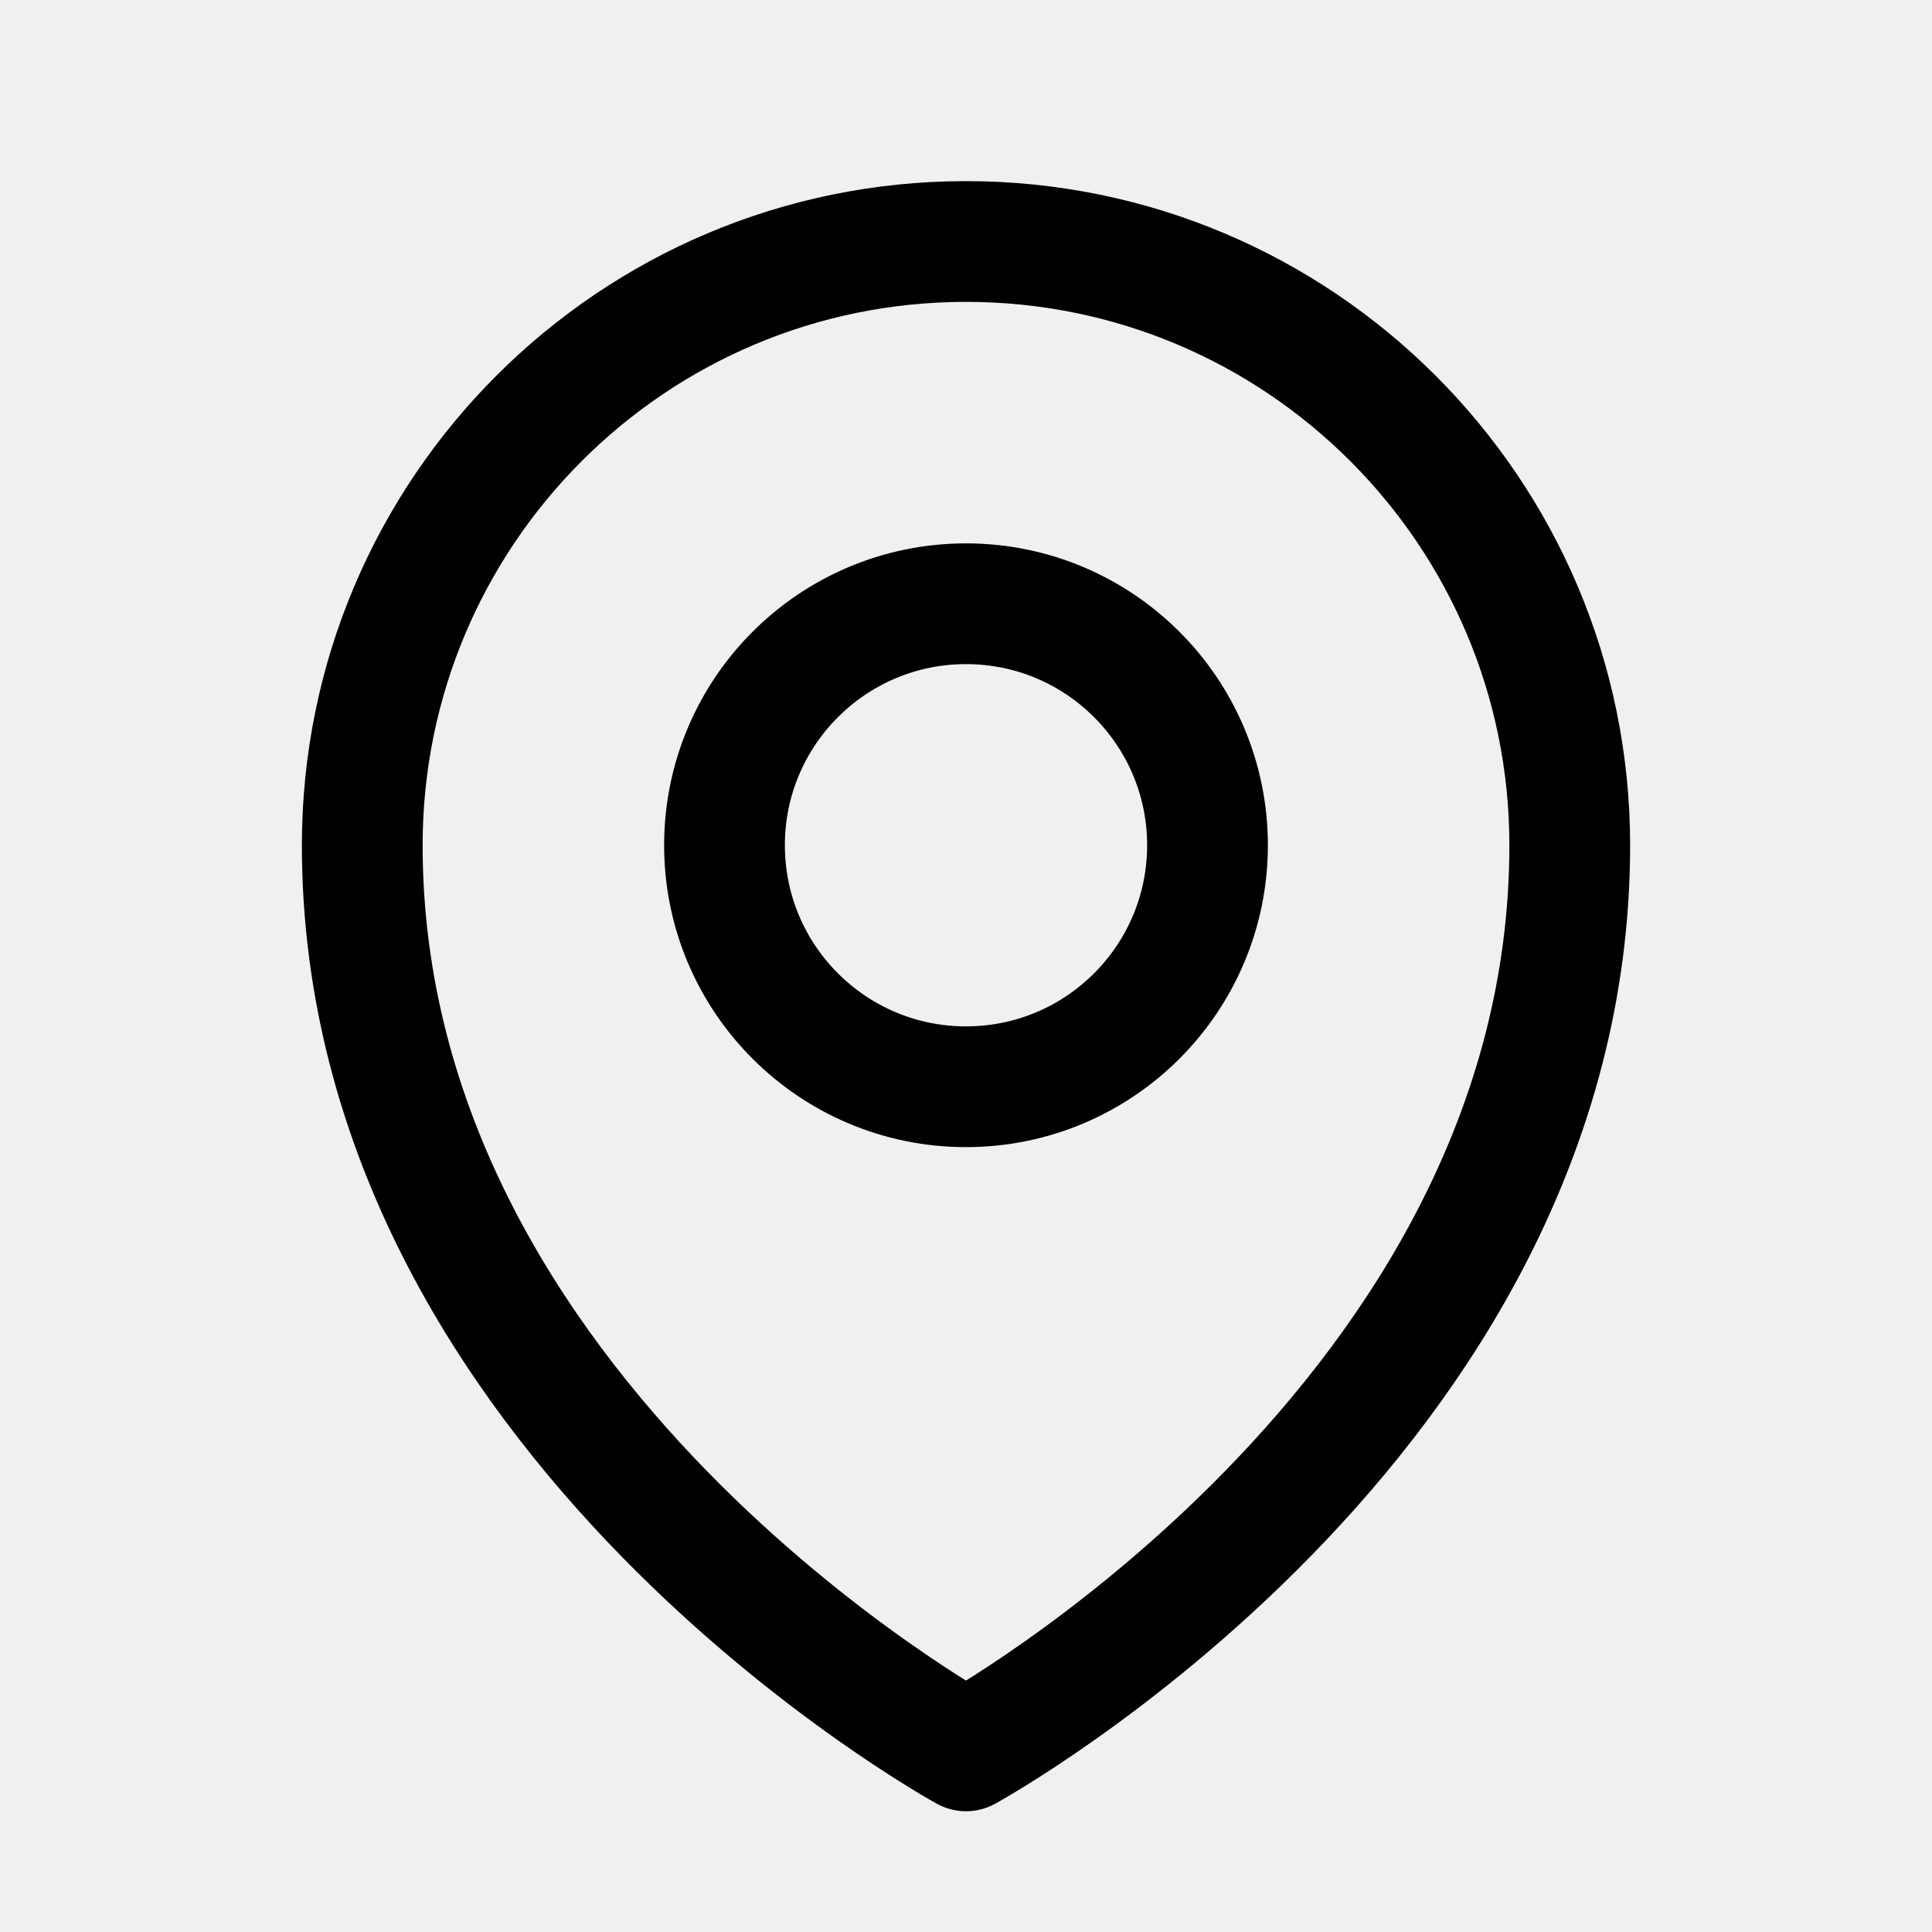
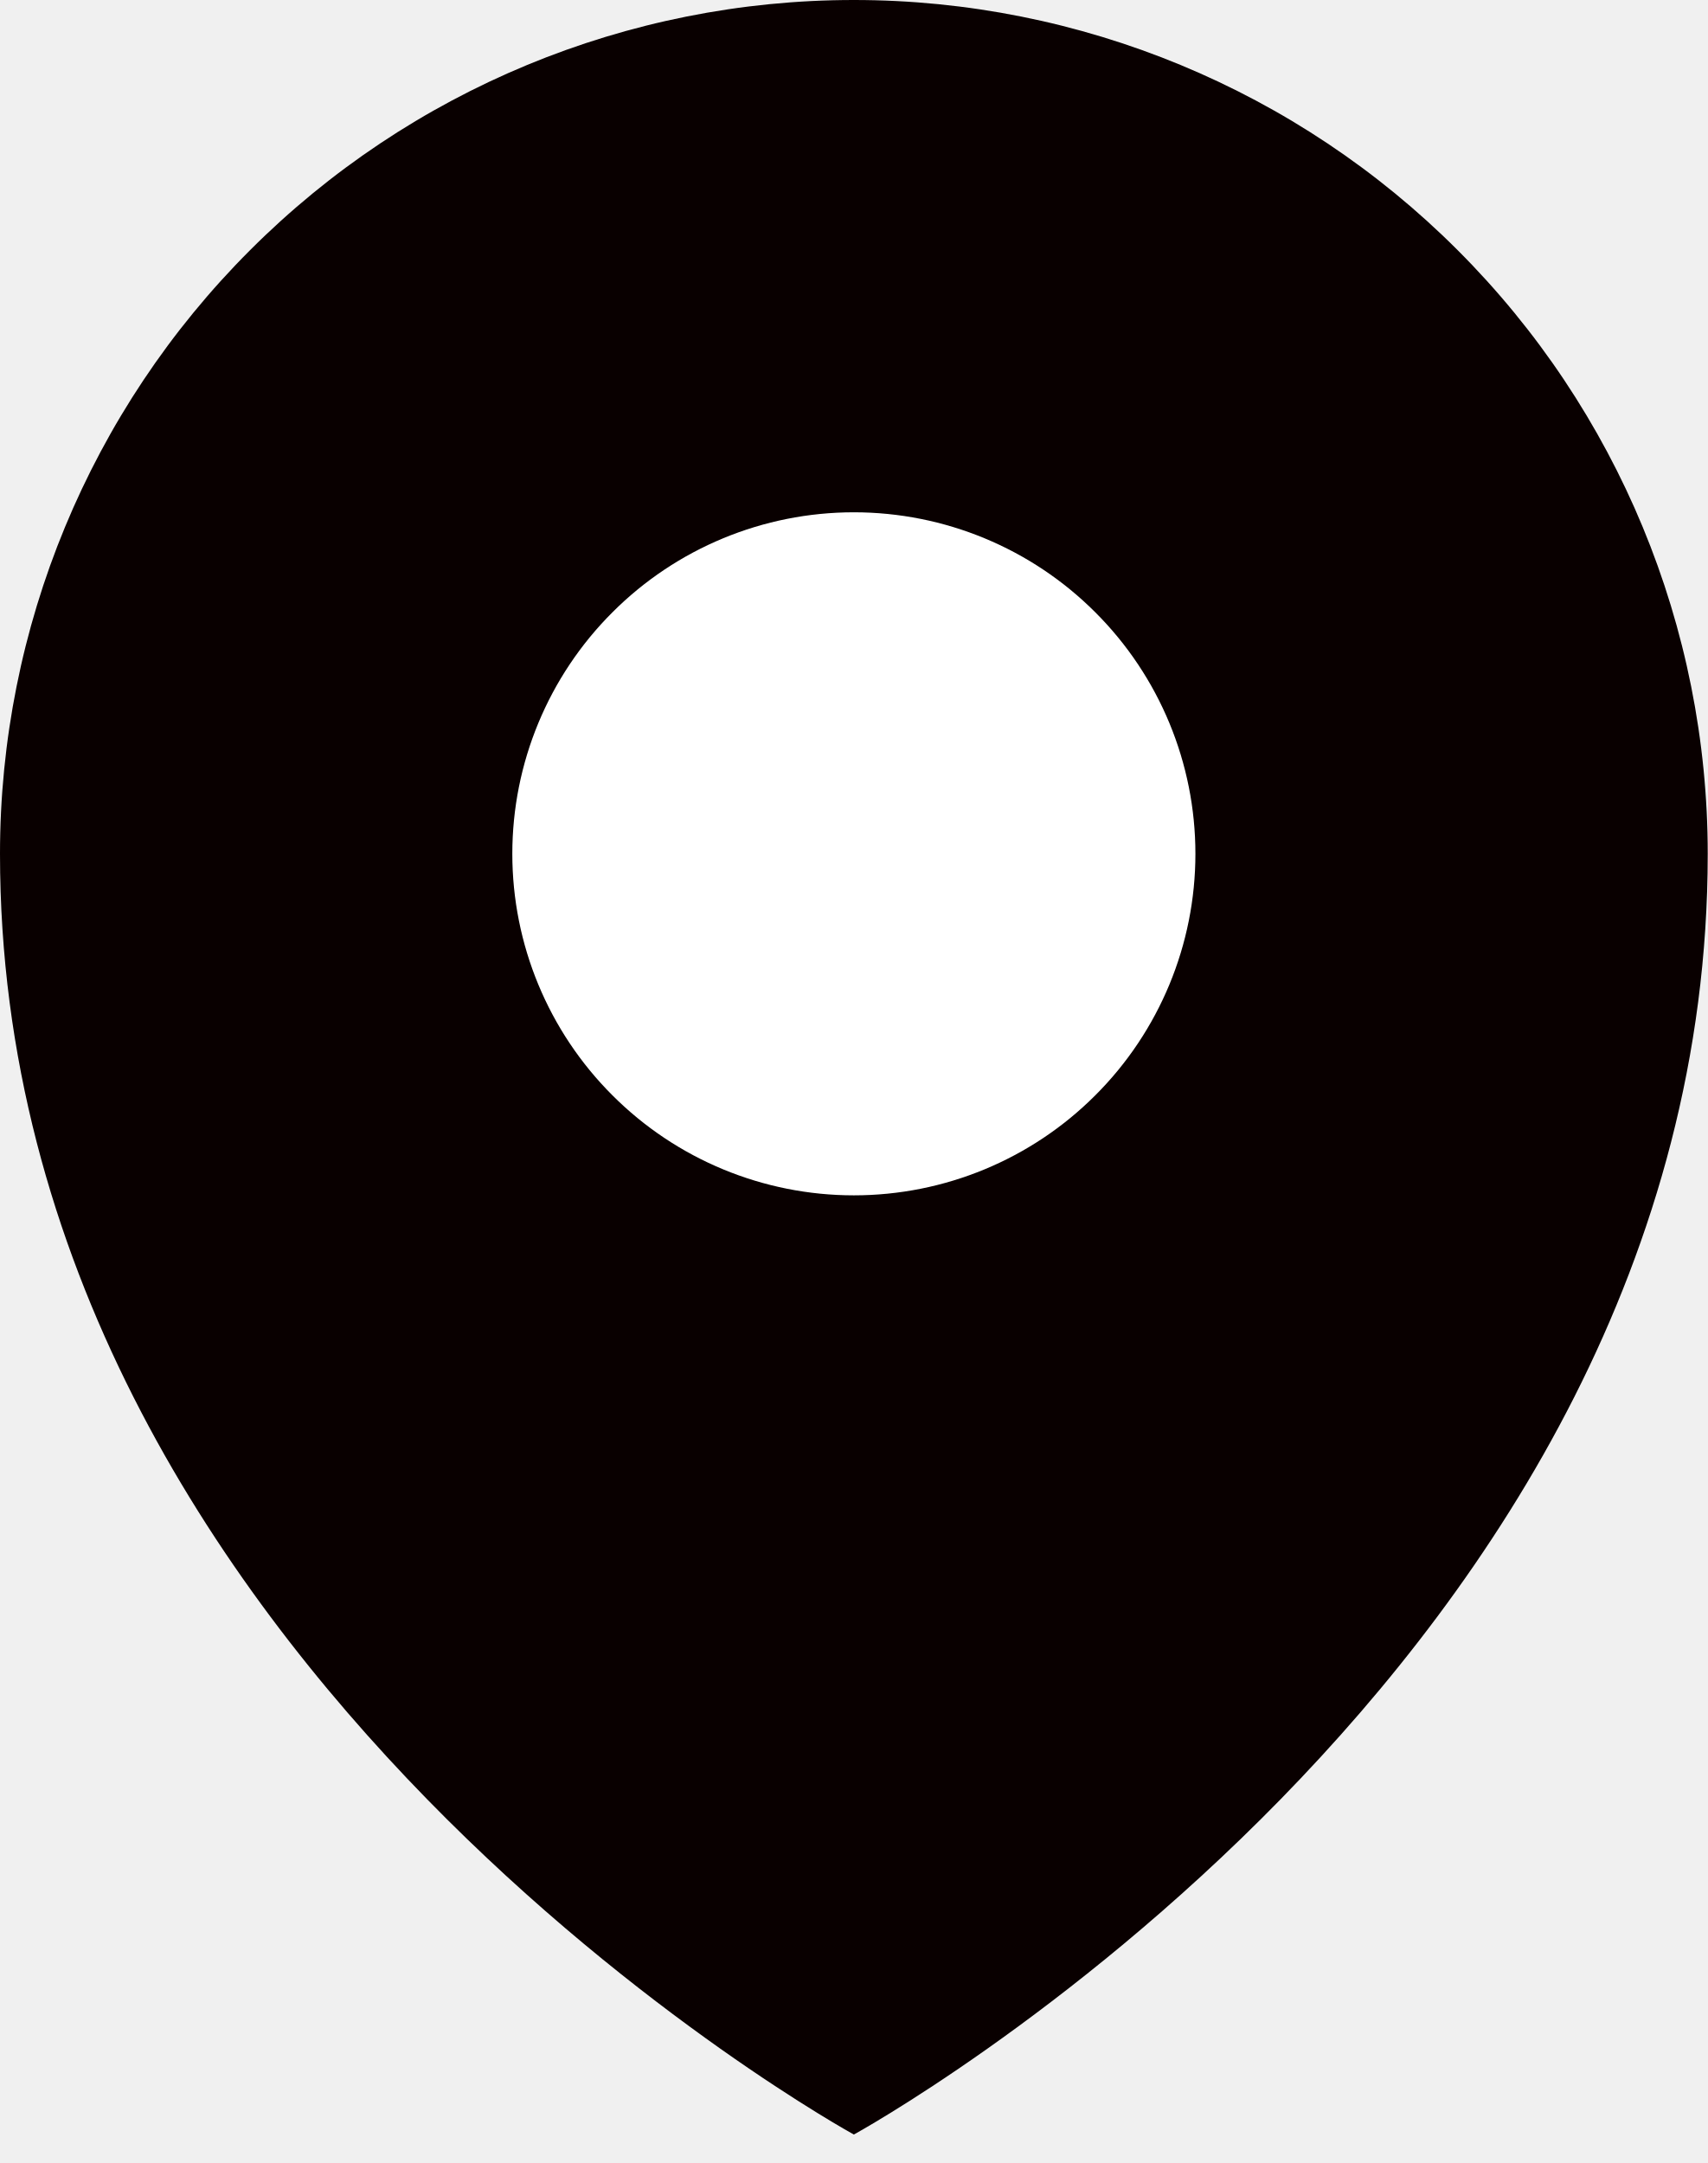
- <svg xmlns="http://www.w3.org/2000/svg" fill="none" viewBox="0 0 24 24" stroke-width="1.5" stroke="currentColor" class="size-6">
-   <path stroke-linecap="round" stroke-linejoin="round" d="M15 10.5a3 3 0 1 1-6 0 3 3 0 0 1 6 0Z" />
-   <path stroke-linecap="round" stroke-linejoin="round" d="M19.5 10.5c0 7.142-7.5 11.25-7.5 11.25S4.5 17.642 4.5 10.5a7.5 7.5 0 1 1 15 0Z" />
+ <svg xmlns="http://www.w3.org/2000/svg" width="15" height="19" viewBox="0 0 15 19" fill="none">
+   <path d="M15 7.5C15 14.642 7.5 18.75 7.5 18.75C7.5 18.75 0 14.642 0 7.5C0 5.511 0.79 3.603 2.197 2.197C3.603 0.79 5.511 0 7.5 0C9.489 0 11.397 0.79 12.803 2.197C14.21 3.603 15 5.511 15 7.5Z" fill="#090000" />
+   <path d="M10.5 7.5C10.5 8.296 10.184 9.059 9.621 9.621C9.059 10.184 8.296 10.5 7.5 10.5C6.704 10.5 5.941 10.184 5.379 9.621C4.816 9.059 4.5 8.296 4.5 7.5C4.5 6.704 4.816 5.941 5.379 5.379C5.941 4.816 6.704 4.5 7.5 4.5C8.296 4.5 9.059 4.816 9.621 5.379C10.184 5.941 10.5 6.704 10.5 7.5Z" fill="white" />
</svg>
